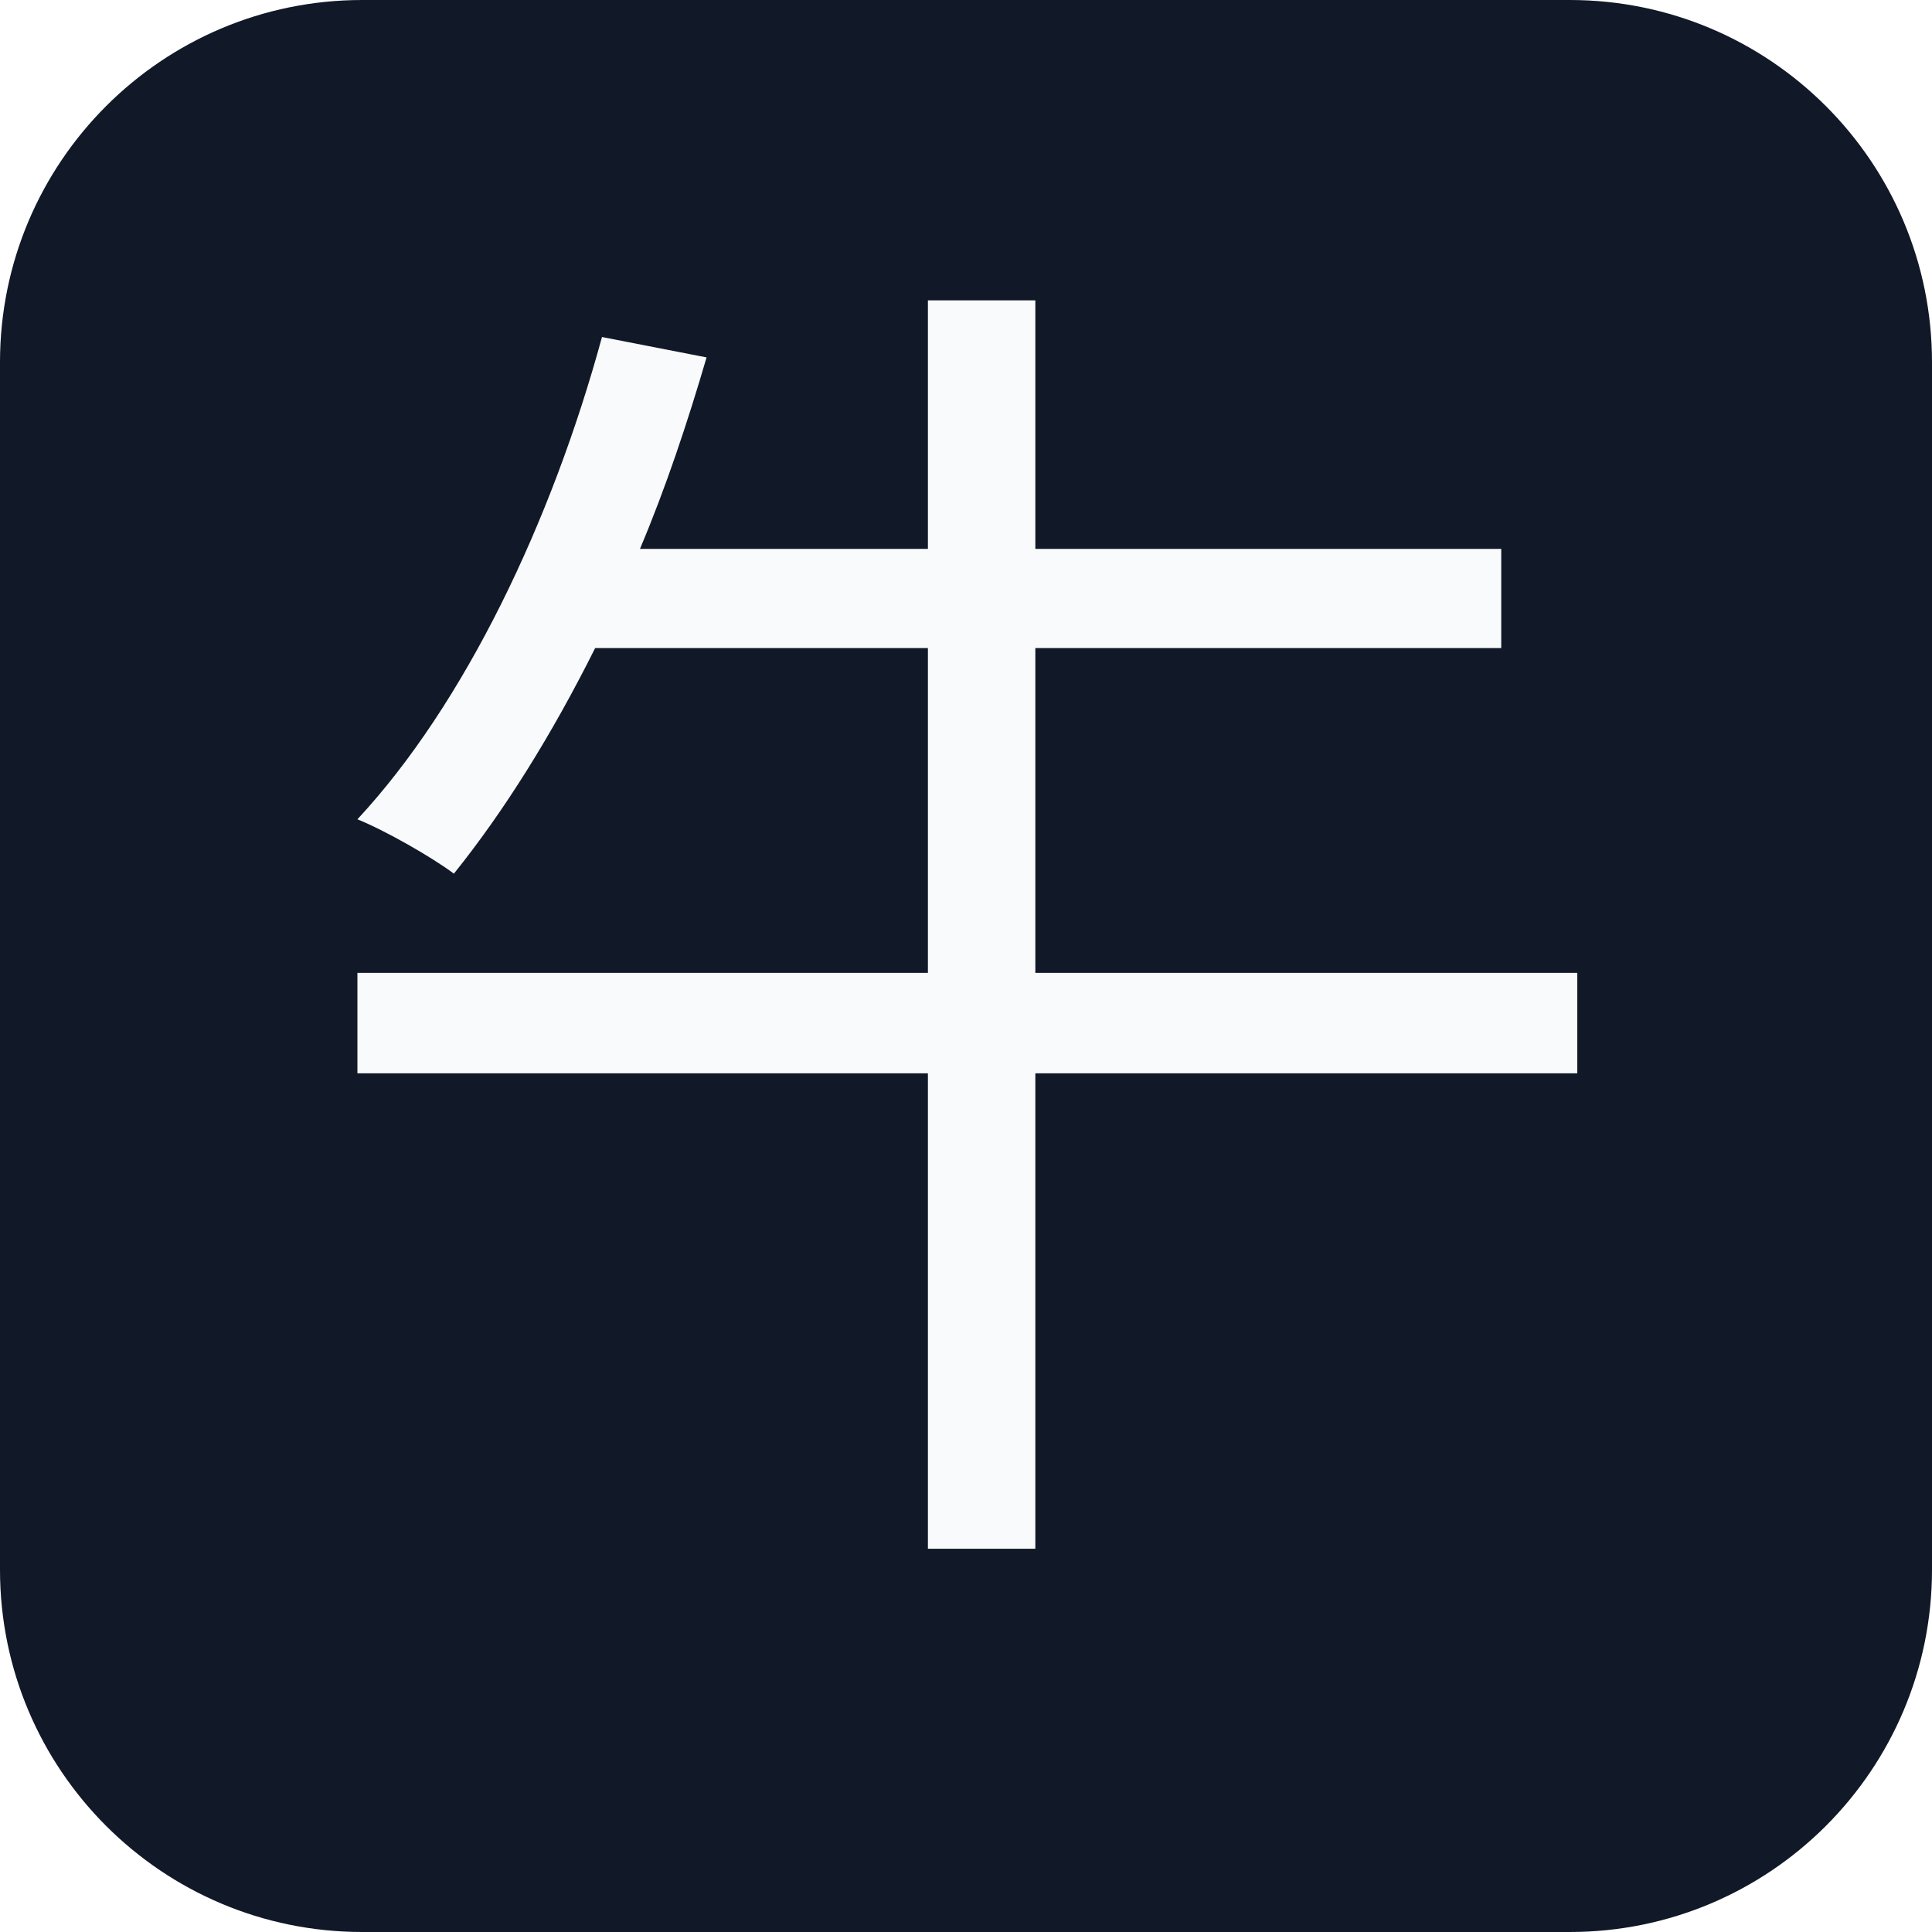
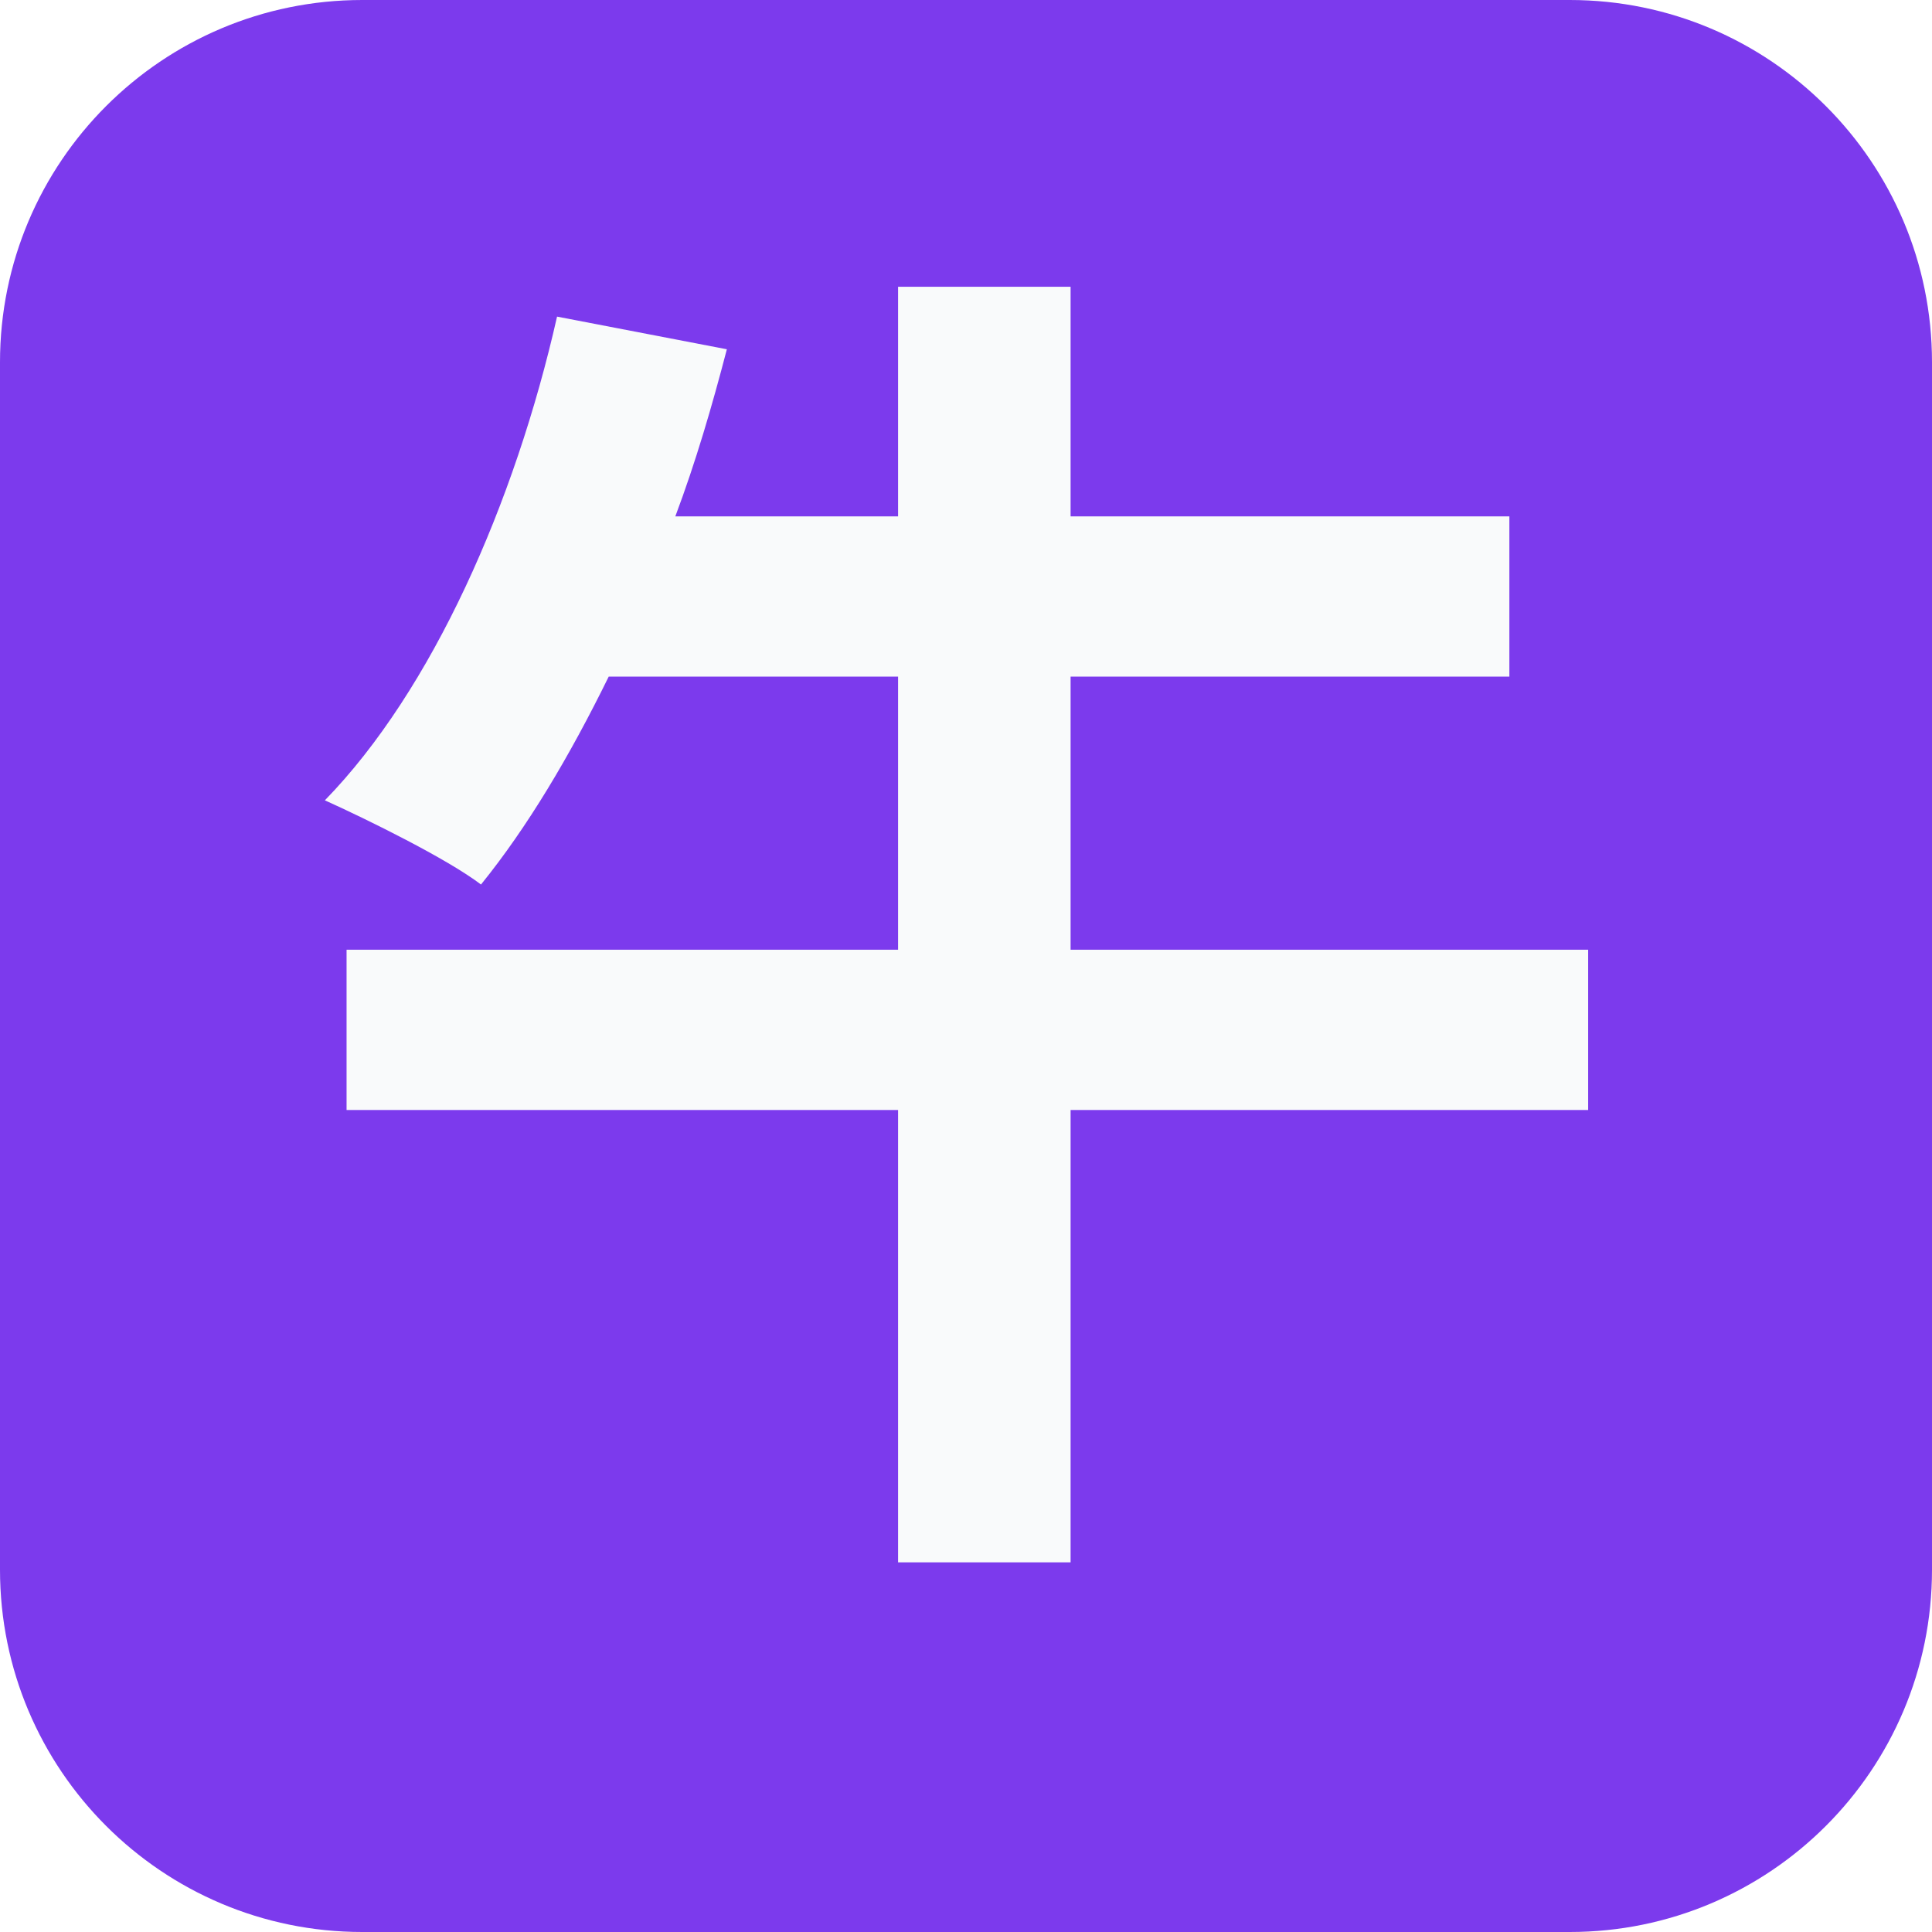
<svg xmlns="http://www.w3.org/2000/svg" width="256" height="256" viewBox="0 0 256 256">
-   <rect width="256" height="256" rx="48" fill="#111827" />
-   <text x="50%" y="50%" dominant-baseline="middle" text-anchor="middle" font-family="Songti, STSong, 'PingFang SC', 'Hiragino Sans GB', sans-serif" font-size="180" fill="#F9FAFB">牛</text>
+   <rect width="256" height="256" rx="48" fill="#7C3AED" />
+   <text x="50%" y="50%" dominant-baseline="middle" text-anchor="middle" font-family="Songti, STSong, 'PingFang SC', 'Hiragino Sans GB', sans-serif" font-size="180" font-weight="900" fill="#F9FAFB">牛</text>
</svg>
